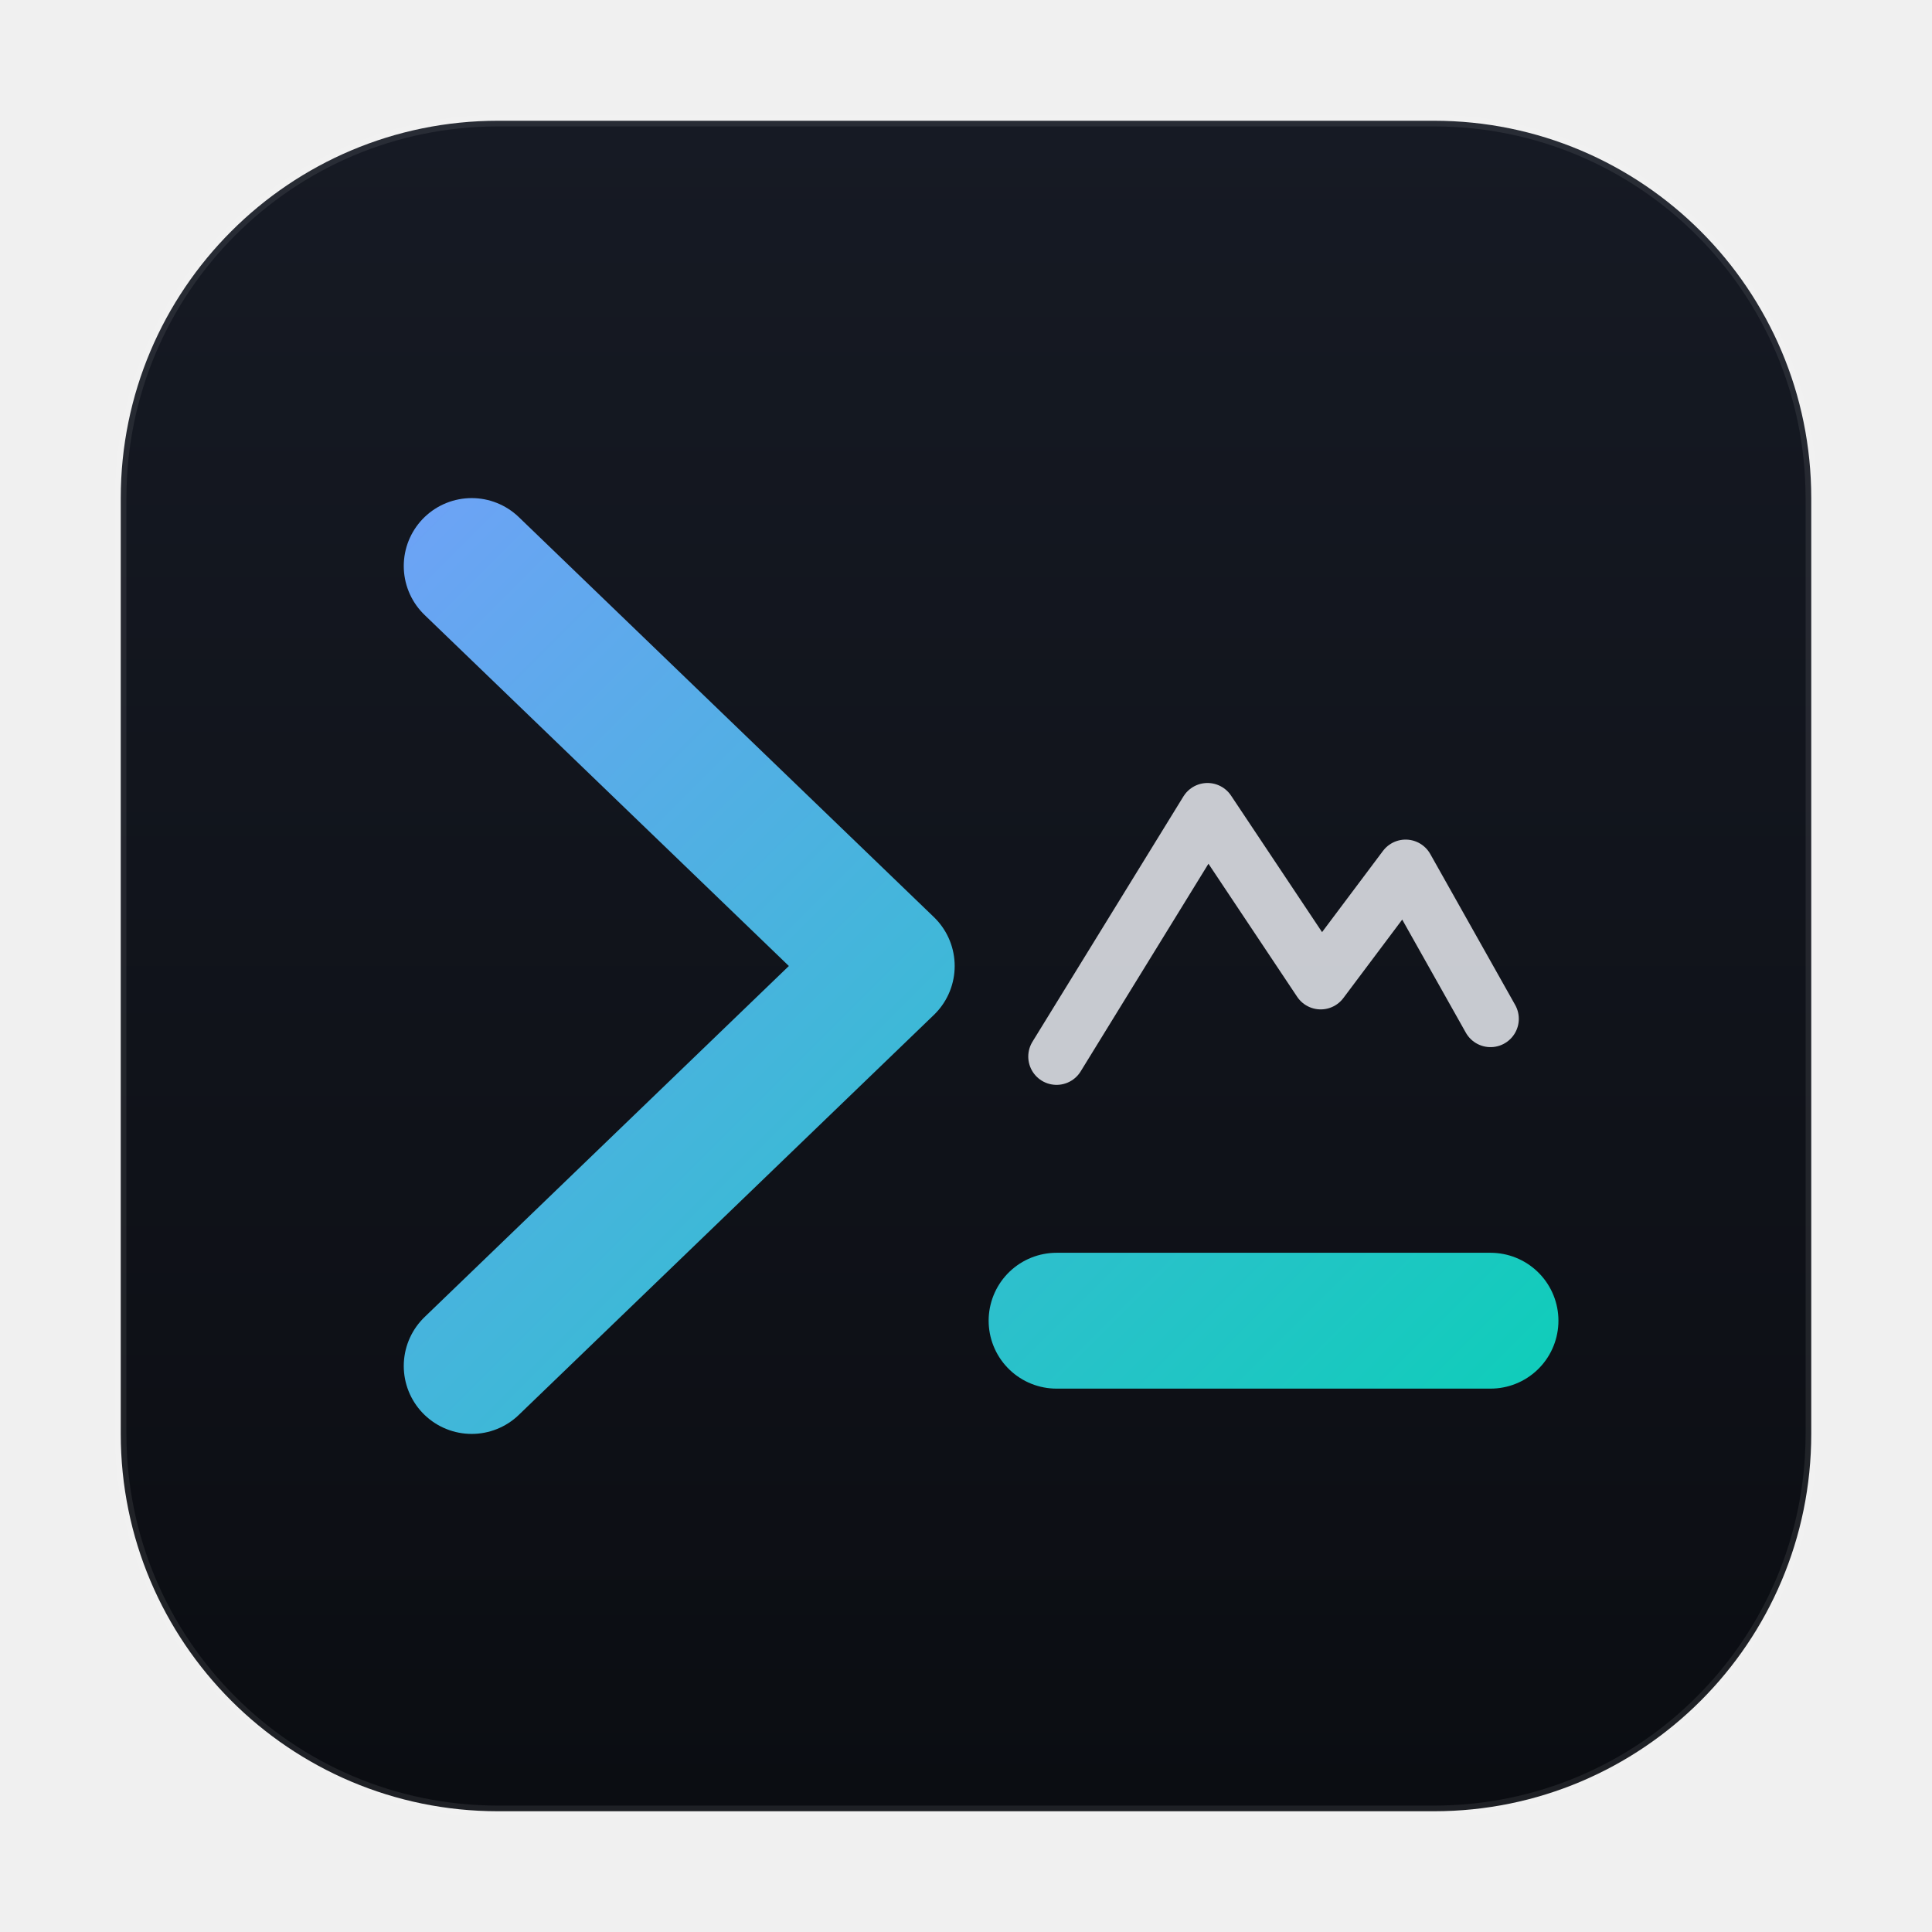
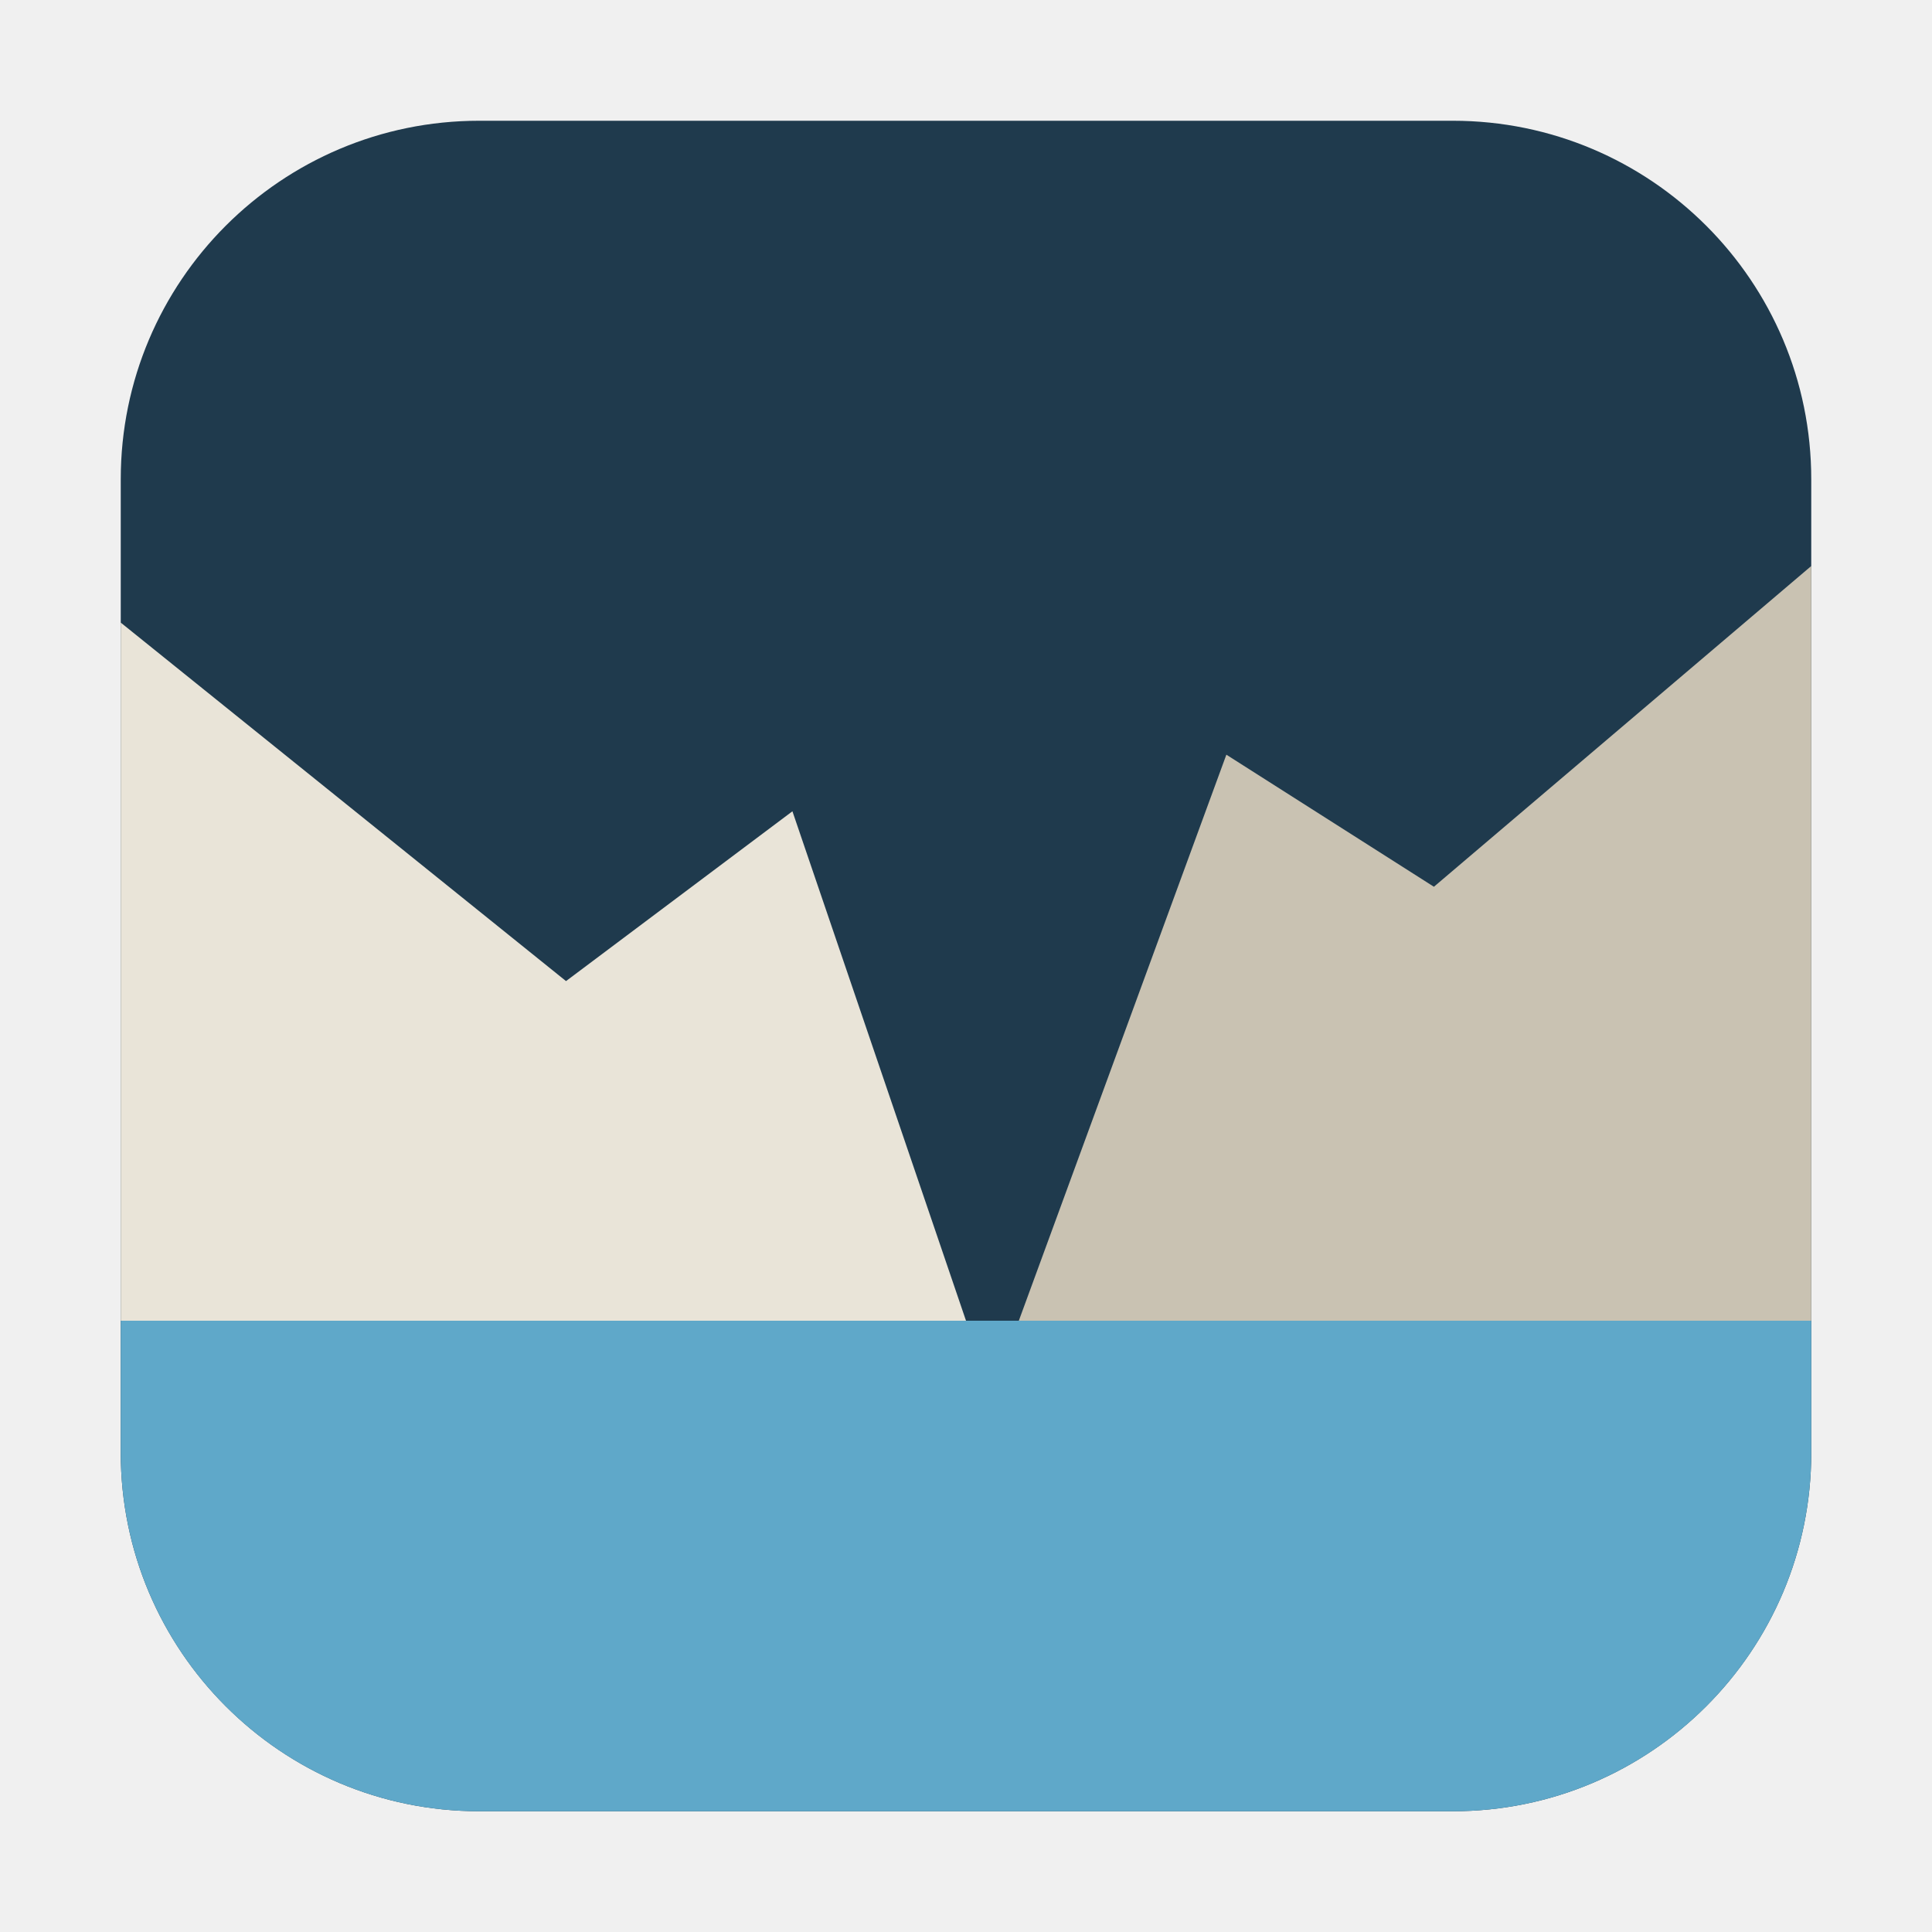
<svg xmlns="http://www.w3.org/2000/svg" viewBox="0 0 1024 1024">
-   <defs>
-     <linearGradient id="g" gradientUnits="userSpaceOnUse" x1="160" y1="160" x2="864" y2="864">
-       <stop offset="0" stop-color="#7c9cff" />
-       <stop offset="1" stop-color="#00d4b0" />
-     </linearGradient>
-     <linearGradient id="bg" x1="0" y1="0" x2="0" y2="1">
-       <stop offset="0" stop-color="#161a24" />
-       <stop offset="1" stop-color="#0b0d12" />
-     </linearGradient>
-   </defs>
-   <rect x="64" y="64" width="896" height="896" rx="200" fill="url(#bg)" />
-   <rect x="64" y="64" width="896" height="896" rx="200" fill="none" stroke="#ffffff" stroke-opacity="0.08" stroke-width="6" />
-   <path d="M250 300 L470 512 L250 724" fill="none" stroke="url(#g)" stroke-width="72" stroke-linecap="round" stroke-linejoin="round" />
-   <path d="M560 700 H790" stroke="url(#g)" stroke-width="72" stroke-linecap="round" />
-   <path d="M560 560 L640 430 L700 520 L745 460 L790 540" fill="none" stroke="#e8eaf0" stroke-opacity="0.85" stroke-width="30" stroke-linecap="round" stroke-linejoin="round" />
+   <rect x="64" y="64" width="896" height="896" rx="190" fill="#1f3a4d" />
+   <path d="M64 700 V330 L300 520 L420 430 L512 700 Z" fill="#e9e4d8" />
+   <path d="M960 700 V300 L760 470 L650 400 L540 700 Z" fill="#c9c2b2" />
+   <path d="M64 700 H960 V770 C960 875 875 960 770 960 H254 C149 960 64 875 64 770 Z" fill="#5fa8c9" />
</svg>
